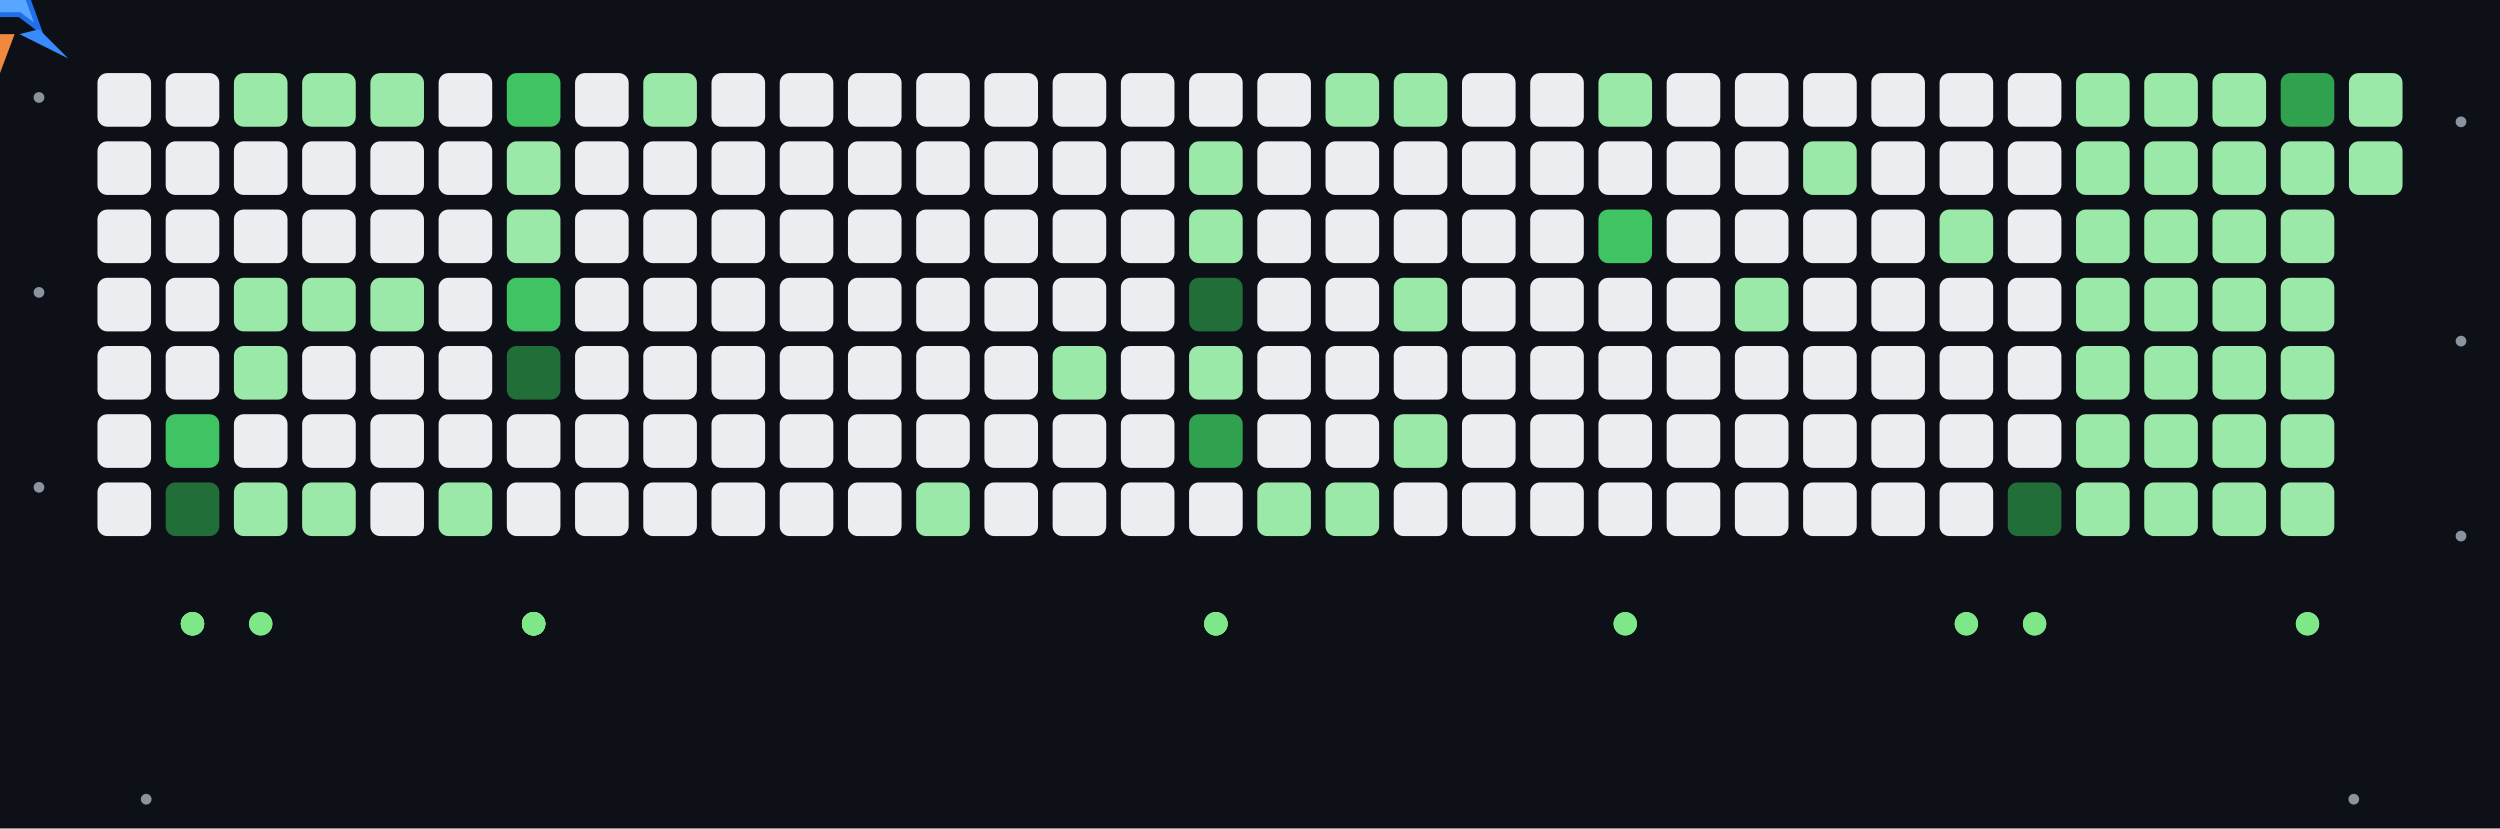
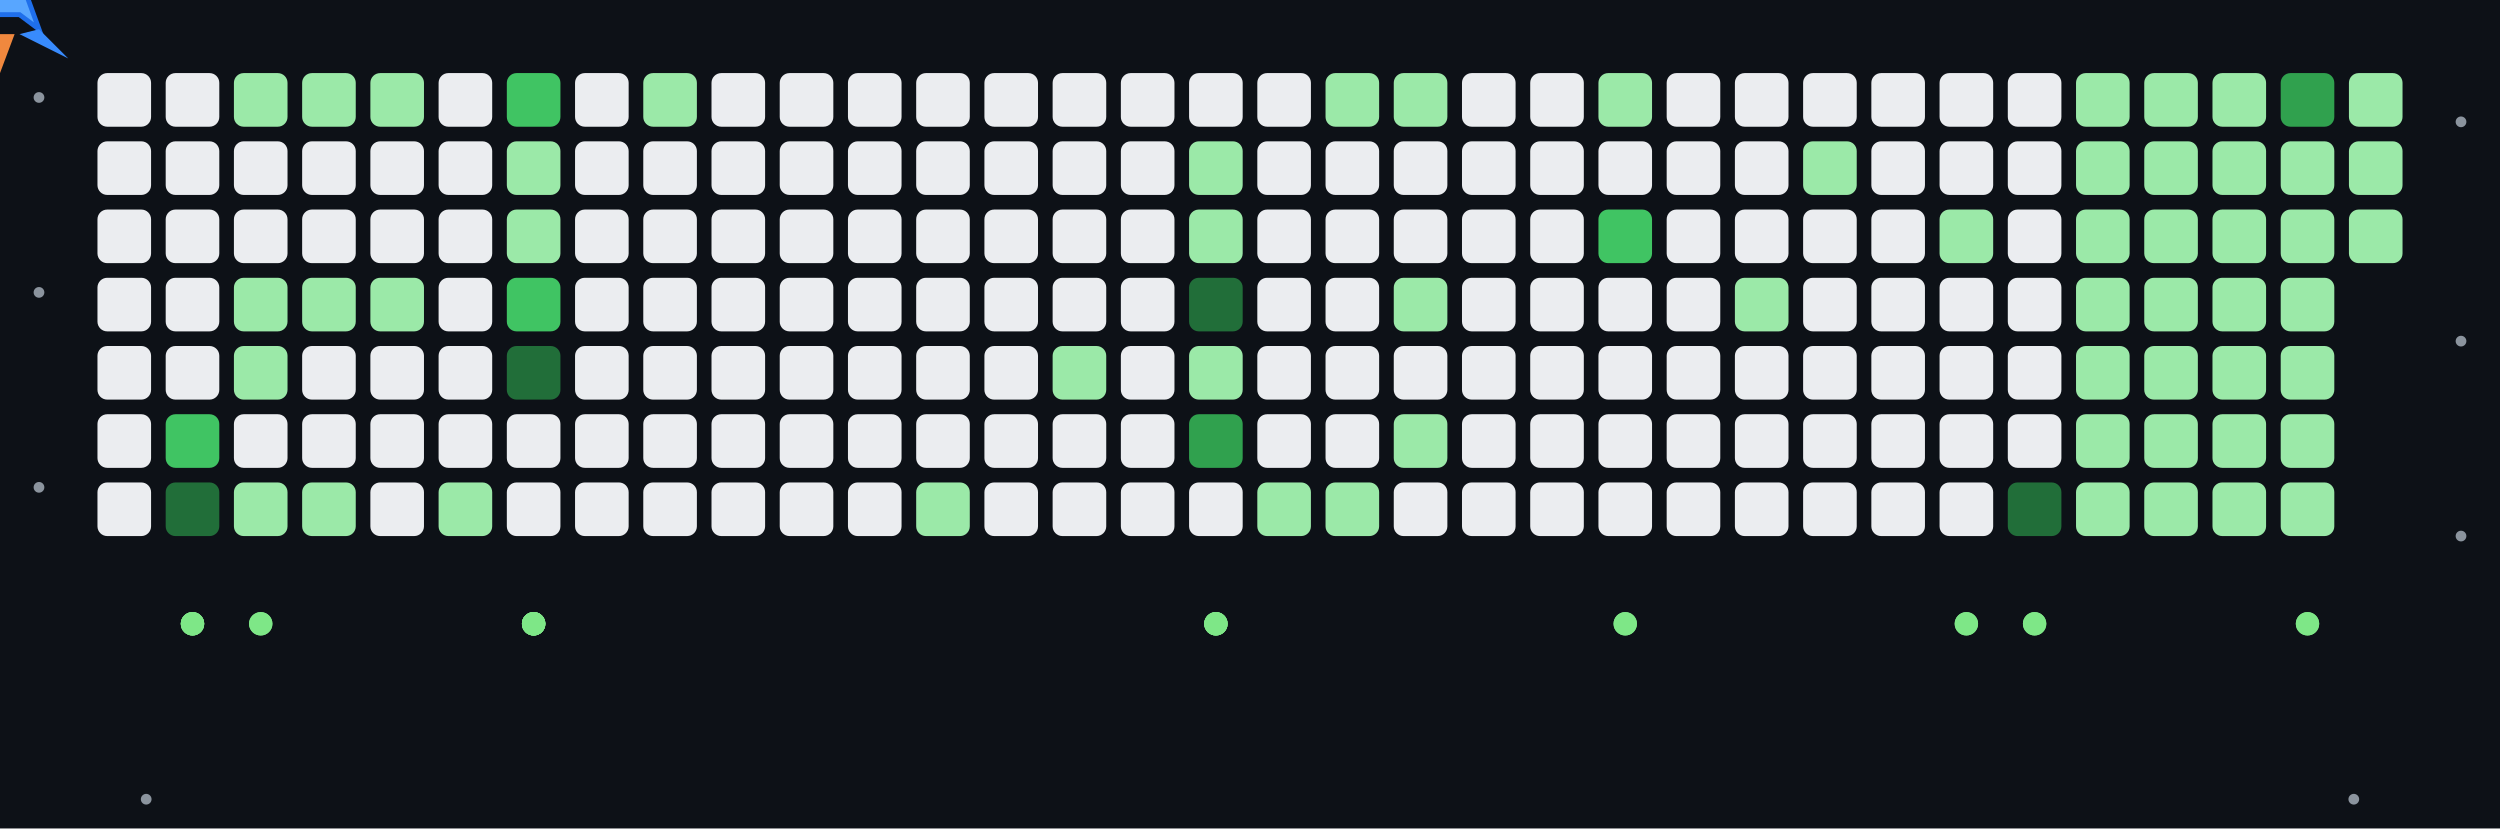
<svg xmlns="http://www.w3.org/2000/svg" viewBox="0 0 513 170">
  <rect x="0" y="0" width="513" height="170" fill="#0d1117" />
  <circle cx="8" cy="20" r="1.1" fill="#8b949e">
    <animate attributeName="opacity" values="0.2;1;0.2" dur="1.2s" repeatCount="indefinite" />
  </circle>
  <circle cx="8" cy="60" r="1.1" fill="#8b949e">
    <animate attributeName="opacity" values="0.2;1;0.2" dur="1.6s" repeatCount="indefinite" />
  </circle>
  <circle cx="8" cy="100" r="1.1" fill="#8b949e">
    <animate attributeName="opacity" values="0.2;1;0.2" dur="2s" repeatCount="indefinite" />
  </circle>
  <circle cx="505" cy="25" r="1.1" fill="#8b949e">
    <animate attributeName="opacity" values="0.2;1;0.2" dur="1.2s" repeatCount="indefinite" />
  </circle>
  <circle cx="505" cy="70" r="1.1" fill="#8b949e">
    <animate attributeName="opacity" values="0.2;1;0.2" dur="1.6s" repeatCount="indefinite" />
  </circle>
  <circle cx="505" cy="110" r="1.1" fill="#8b949e">
    <animate attributeName="opacity" values="0.2;1;0.2" dur="2s" repeatCount="indefinite" />
  </circle>
  <circle cx="30" cy="164" r="1.1" fill="#8b949e">
    <animate attributeName="opacity" values="0.2;1;0.2" dur="1.2s" repeatCount="indefinite" />
  </circle>
  <circle cx="483" cy="164" r="1.1" fill="#8b949e">
    <animate attributeName="opacity" values="0.2;1;0.2" dur="1.6s" repeatCount="indefinite" />
  </circle>
  <g id="grid">
    <rect x="20.00" y="15.00" width="11" height="11" rx="2" ry="2" fill="#ebedf0" />
    <rect x="20.00" y="29.00" width="11" height="11" rx="2" ry="2" fill="#ebedf0" />
    <rect x="20.00" y="43.00" width="11" height="11" rx="2" ry="2" fill="#ebedf0" />
    <rect x="20.00" y="57.00" width="11" height="11" rx="2" ry="2" fill="#ebedf0" />
    <rect x="20.00" y="71.00" width="11" height="11" rx="2" ry="2" fill="#ebedf0" />
    <rect x="20.00" y="85.00" width="11" height="11" rx="2" ry="2" fill="#ebedf0" />
    <rect x="20.00" y="99.00" width="11" height="11" rx="2" ry="2" fill="#ebedf0" />
    <rect x="34.00" y="15.00" width="11" height="11" rx="2" ry="2" fill="#ebedf0" />
    <rect x="34.00" y="29.00" width="11" height="11" rx="2" ry="2" fill="#ebedf0" />
    <rect x="34.00" y="43.00" width="11" height="11" rx="2" ry="2" fill="#ebedf0" />
    <rect x="34.00" y="57.00" width="11" height="11" rx="2" ry="2" fill="#ebedf0" />
    <rect x="34.00" y="71.00" width="11" height="11" rx="2" ry="2" fill="#ebedf0" />
    <rect x="34.00" y="85.00" width="11" height="11" rx="2" ry="2" fill="#40c463">
      <animate attributeName="fill" dur="20s" repeatCount="indefinite" keyTimes="0;0.034;0.04;0.966;0.972;1" values="#40c463;#40c463;#39d353;#40c463;#39d353;#40c463" />
    </rect>
    <rect x="34.00" y="99.00" width="11" height="11" rx="2" ry="2" fill="#216e39">
      <animate attributeName="fill" dur="20s" repeatCount="indefinite" keyTimes="0;0.034;0.04;0.966;0.972;1" values="#216e39;#216e39;#39d353;#216e39;#39d353;#216e39" />
    </rect>
    <rect x="48.00" y="15.00" width="11" height="11" rx="2" ry="2" fill="#9be9a8" />
    <rect x="48.00" y="29.00" width="11" height="11" rx="2" ry="2" fill="#ebedf0" />
    <rect x="48.00" y="43.00" width="11" height="11" rx="2" ry="2" fill="#ebedf0" />
    <rect x="48.00" y="57.00" width="11" height="11" rx="2" ry="2" fill="#9be9a8">
      <animate attributeName="fill" dur="20s" repeatCount="indefinite" keyTimes="0;0.048;0.054;0.952;0.958;1" values="#9be9a8;#9be9a8;#39d353;#9be9a8;#39d353;#9be9a8" />
    </rect>
    <rect x="48.00" y="71.00" width="11" height="11" rx="2" ry="2" fill="#9be9a8" />
    <rect x="48.00" y="85.00" width="11" height="11" rx="2" ry="2" fill="#ebedf0" />
    <rect x="48.00" y="99.00" width="11" height="11" rx="2" ry="2" fill="#9be9a8" />
    <rect x="62.00" y="15.00" width="11" height="11" rx="2" ry="2" fill="#9be9a8" />
    <rect x="62.00" y="29.00" width="11" height="11" rx="2" ry="2" fill="#ebedf0" />
    <rect x="62.00" y="43.00" width="11" height="11" rx="2" ry="2" fill="#ebedf0" />
    <rect x="62.00" y="57.00" width="11" height="11" rx="2" ry="2" fill="#9be9a8" />
    <rect x="62.00" y="71.00" width="11" height="11" rx="2" ry="2" fill="#ebedf0" />
    <rect x="62.00" y="85.00" width="11" height="11" rx="2" ry="2" fill="#ebedf0" />
    <rect x="62.00" y="99.00" width="11" height="11" rx="2" ry="2" fill="#9be9a8" />
    <rect x="76.00" y="15.00" width="11" height="11" rx="2" ry="2" fill="#9be9a8" />
    <rect x="76.00" y="29.00" width="11" height="11" rx="2" ry="2" fill="#ebedf0" />
    <rect x="76.00" y="43.00" width="11" height="11" rx="2" ry="2" fill="#ebedf0" />
    <rect x="76.00" y="57.00" width="11" height="11" rx="2" ry="2" fill="#9be9a8" />
    <rect x="76.00" y="71.00" width="11" height="11" rx="2" ry="2" fill="#ebedf0" />
    <rect x="76.00" y="85.00" width="11" height="11" rx="2" ry="2" fill="#ebedf0" />
    <rect x="76.00" y="99.00" width="11" height="11" rx="2" ry="2" fill="#ebedf0" />
    <rect x="90.00" y="15.00" width="11" height="11" rx="2" ry="2" fill="#ebedf0" />
    <rect x="90.00" y="29.00" width="11" height="11" rx="2" ry="2" fill="#ebedf0" />
    <rect x="90.00" y="43.00" width="11" height="11" rx="2" ry="2" fill="#ebedf0" />
    <rect x="90.00" y="57.00" width="11" height="11" rx="2" ry="2" fill="#ebedf0" />
    <rect x="90.00" y="71.00" width="11" height="11" rx="2" ry="2" fill="#ebedf0" />
    <rect x="90.00" y="85.00" width="11" height="11" rx="2" ry="2" fill="#ebedf0" />
    <rect x="90.00" y="99.00" width="11" height="11" rx="2" ry="2" fill="#9be9a8" />
    <rect x="104.00" y="15.00" width="11" height="11" rx="2" ry="2" fill="#40c463">
      <animate attributeName="fill" dur="20s" repeatCount="indefinite" keyTimes="0;0.104;0.11;0.896;0.902;1" values="#40c463;#40c463;#39d353;#40c463;#39d353;#40c463" />
    </rect>
    <rect x="104.00" y="29.00" width="11" height="11" rx="2" ry="2" fill="#9be9a8" />
    <rect x="104.00" y="43.00" width="11" height="11" rx="2" ry="2" fill="#9be9a8" />
    <rect x="104.00" y="57.00" width="11" height="11" rx="2" ry="2" fill="#40c463">
      <animate attributeName="fill" dur="20s" repeatCount="indefinite" keyTimes="0;0.104;0.11;0.896;0.902;1" values="#40c463;#40c463;#39d353;#40c463;#39d353;#40c463" />
    </rect>
    <rect x="104.00" y="71.00" width="11" height="11" rx="2" ry="2" fill="#216e39">
      <animate attributeName="fill" dur="20s" repeatCount="indefinite" keyTimes="0;0.104;0.11;0.896;0.902;1" values="#216e39;#216e39;#39d353;#216e39;#39d353;#216e39" />
    </rect>
    <rect x="104.00" y="85.00" width="11" height="11" rx="2" ry="2" fill="#ebedf0" />
    <rect x="104.00" y="99.00" width="11" height="11" rx="2" ry="2" fill="#ebedf0" />
    <rect x="118.00" y="15.00" width="11" height="11" rx="2" ry="2" fill="#ebedf0" />
    <rect x="118.00" y="29.00" width="11" height="11" rx="2" ry="2" fill="#ebedf0" />
    <rect x="118.00" y="43.00" width="11" height="11" rx="2" ry="2" fill="#ebedf0" />
    <rect x="118.00" y="57.00" width="11" height="11" rx="2" ry="2" fill="#ebedf0" />
    <rect x="118.00" y="71.00" width="11" height="11" rx="2" ry="2" fill="#ebedf0" />
    <rect x="118.00" y="85.00" width="11" height="11" rx="2" ry="2" fill="#ebedf0" />
    <rect x="118.00" y="99.00" width="11" height="11" rx="2" ry="2" fill="#ebedf0" />
    <rect x="132.00" y="15.00" width="11" height="11" rx="2" ry="2" fill="#9be9a8" />
    <rect x="132.00" y="29.00" width="11" height="11" rx="2" ry="2" fill="#ebedf0" />
    <rect x="132.00" y="43.00" width="11" height="11" rx="2" ry="2" fill="#ebedf0" />
    <rect x="132.00" y="57.00" width="11" height="11" rx="2" ry="2" fill="#ebedf0" />
    <rect x="132.00" y="71.00" width="11" height="11" rx="2" ry="2" fill="#ebedf0" />
    <rect x="132.00" y="85.00" width="11" height="11" rx="2" ry="2" fill="#ebedf0" />
    <rect x="132.00" y="99.00" width="11" height="11" rx="2" ry="2" fill="#ebedf0" />
    <rect x="146.00" y="15.00" width="11" height="11" rx="2" ry="2" fill="#ebedf0" />
    <rect x="146.00" y="29.00" width="11" height="11" rx="2" ry="2" fill="#ebedf0" />
    <rect x="146.00" y="43.00" width="11" height="11" rx="2" ry="2" fill="#ebedf0" />
    <rect x="146.00" y="57.00" width="11" height="11" rx="2" ry="2" fill="#ebedf0" />
    <rect x="146.00" y="71.00" width="11" height="11" rx="2" ry="2" fill="#ebedf0" />
    <rect x="146.00" y="85.00" width="11" height="11" rx="2" ry="2" fill="#ebedf0" />
    <rect x="146.00" y="99.00" width="11" height="11" rx="2" ry="2" fill="#ebedf0" />
    <rect x="160.00" y="15.00" width="11" height="11" rx="2" ry="2" fill="#ebedf0" />
    <rect x="160.00" y="29.00" width="11" height="11" rx="2" ry="2" fill="#ebedf0" />
    <rect x="160.00" y="43.00" width="11" height="11" rx="2" ry="2" fill="#ebedf0" />
    <rect x="160.00" y="57.00" width="11" height="11" rx="2" ry="2" fill="#ebedf0" />
    <rect x="160.00" y="71.00" width="11" height="11" rx="2" ry="2" fill="#ebedf0" />
    <rect x="160.00" y="85.00" width="11" height="11" rx="2" ry="2" fill="#ebedf0" />
    <rect x="160.00" y="99.00" width="11" height="11" rx="2" ry="2" fill="#ebedf0" />
    <rect x="174.00" y="15.00" width="11" height="11" rx="2" ry="2" fill="#ebedf0" />
    <rect x="174.00" y="29.00" width="11" height="11" rx="2" ry="2" fill="#ebedf0" />
    <rect x="174.00" y="43.00" width="11" height="11" rx="2" ry="2" fill="#ebedf0" />
    <rect x="174.00" y="57.00" width="11" height="11" rx="2" ry="2" fill="#ebedf0" />
    <rect x="174.00" y="71.00" width="11" height="11" rx="2" ry="2" fill="#ebedf0" />
    <rect x="174.00" y="85.00" width="11" height="11" rx="2" ry="2" fill="#ebedf0" />
    <rect x="174.00" y="99.00" width="11" height="11" rx="2" ry="2" fill="#ebedf0" />
    <rect x="188.00" y="15.00" width="11" height="11" rx="2" ry="2" fill="#ebedf0" />
    <rect x="188.00" y="29.00" width="11" height="11" rx="2" ry="2" fill="#ebedf0" />
    <rect x="188.00" y="43.00" width="11" height="11" rx="2" ry="2" fill="#ebedf0" />
    <rect x="188.00" y="57.00" width="11" height="11" rx="2" ry="2" fill="#ebedf0" />
    <rect x="188.00" y="71.00" width="11" height="11" rx="2" ry="2" fill="#ebedf0" />
    <rect x="188.00" y="85.00" width="11" height="11" rx="2" ry="2" fill="#ebedf0" />
    <rect x="188.00" y="99.00" width="11" height="11" rx="2" ry="2" fill="#9be9a8" />
    <rect x="202.00" y="15.00" width="11" height="11" rx="2" ry="2" fill="#ebedf0" />
    <rect x="202.00" y="29.00" width="11" height="11" rx="2" ry="2" fill="#ebedf0" />
    <rect x="202.00" y="43.00" width="11" height="11" rx="2" ry="2" fill="#ebedf0" />
    <rect x="202.00" y="57.00" width="11" height="11" rx="2" ry="2" fill="#ebedf0" />
    <rect x="202.00" y="71.00" width="11" height="11" rx="2" ry="2" fill="#ebedf0" />
    <rect x="202.00" y="85.00" width="11" height="11" rx="2" ry="2" fill="#ebedf0" />
    <rect x="202.00" y="99.00" width="11" height="11" rx="2" ry="2" fill="#ebedf0" />
    <rect x="216.00" y="15.00" width="11" height="11" rx="2" ry="2" fill="#ebedf0" />
    <rect x="216.00" y="29.00" width="11" height="11" rx="2" ry="2" fill="#ebedf0" />
    <rect x="216.00" y="43.00" width="11" height="11" rx="2" ry="2" fill="#ebedf0" />
    <rect x="216.00" y="57.00" width="11" height="11" rx="2" ry="2" fill="#ebedf0" />
    <rect x="216.00" y="71.00" width="11" height="11" rx="2" ry="2" fill="#9be9a8" />
    <rect x="216.00" y="85.00" width="11" height="11" rx="2" ry="2" fill="#ebedf0" />
    <rect x="216.00" y="99.00" width="11" height="11" rx="2" ry="2" fill="#ebedf0" />
    <rect x="230.00" y="15.00" width="11" height="11" rx="2" ry="2" fill="#ebedf0" />
    <rect x="230.00" y="29.00" width="11" height="11" rx="2" ry="2" fill="#ebedf0" />
    <rect x="230.00" y="43.00" width="11" height="11" rx="2" ry="2" fill="#ebedf0" />
    <rect x="230.00" y="57.00" width="11" height="11" rx="2" ry="2" fill="#ebedf0" />
    <rect x="230.00" y="71.00" width="11" height="11" rx="2" ry="2" fill="#ebedf0" />
    <rect x="230.00" y="85.00" width="11" height="11" rx="2" ry="2" fill="#ebedf0" />
    <rect x="230.00" y="99.00" width="11" height="11" rx="2" ry="2" fill="#ebedf0" />
    <rect x="244.00" y="15.00" width="11" height="11" rx="2" ry="2" fill="#ebedf0" />
    <rect x="244.00" y="29.00" width="11" height="11" rx="2" ry="2" fill="#9be9a8" />
    <rect x="244.00" y="43.00" width="11" height="11" rx="2" ry="2" fill="#9be9a8" />
    <rect x="244.00" y="57.00" width="11" height="11" rx="2" ry="2" fill="#216e39">
      <animate attributeName="fill" dur="20s" repeatCount="indefinite" keyTimes="0;0.243;0.249;0.757;0.763;1" values="#216e39;#216e39;#39d353;#216e39;#39d353;#216e39" />
    </rect>
    <rect x="244.00" y="71.00" width="11" height="11" rx="2" ry="2" fill="#9be9a8" />
    <rect x="244.00" y="85.00" width="11" height="11" rx="2" ry="2" fill="#30a14e">
      <animate attributeName="fill" dur="20s" repeatCount="indefinite" keyTimes="0;0.243;0.249;0.757;0.763;1" values="#30a14e;#30a14e;#39d353;#30a14e;#39d353;#30a14e" />
    </rect>
    <rect x="244.00" y="99.00" width="11" height="11" rx="2" ry="2" fill="#ebedf0" />
    <rect x="258.00" y="15.00" width="11" height="11" rx="2" ry="2" fill="#ebedf0" />
    <rect x="258.00" y="29.00" width="11" height="11" rx="2" ry="2" fill="#ebedf0" />
    <rect x="258.00" y="43.00" width="11" height="11" rx="2" ry="2" fill="#ebedf0" />
    <rect x="258.00" y="57.00" width="11" height="11" rx="2" ry="2" fill="#ebedf0" />
    <rect x="258.00" y="71.00" width="11" height="11" rx="2" ry="2" fill="#ebedf0" />
    <rect x="258.00" y="85.00" width="11" height="11" rx="2" ry="2" fill="#ebedf0" />
    <rect x="258.00" y="99.00" width="11" height="11" rx="2" ry="2" fill="#9be9a8" />
    <rect x="272.00" y="15.00" width="11" height="11" rx="2" ry="2" fill="#9be9a8" />
    <rect x="272.00" y="29.00" width="11" height="11" rx="2" ry="2" fill="#ebedf0" />
    <rect x="272.00" y="43.00" width="11" height="11" rx="2" ry="2" fill="#ebedf0" />
    <rect x="272.00" y="57.00" width="11" height="11" rx="2" ry="2" fill="#ebedf0" />
    <rect x="272.00" y="71.00" width="11" height="11" rx="2" ry="2" fill="#ebedf0" />
    <rect x="272.00" y="85.00" width="11" height="11" rx="2" ry="2" fill="#ebedf0" />
    <rect x="272.00" y="99.00" width="11" height="11" rx="2" ry="2" fill="#9be9a8" />
    <rect x="286.00" y="15.00" width="11" height="11" rx="2" ry="2" fill="#9be9a8" />
    <rect x="286.00" y="29.00" width="11" height="11" rx="2" ry="2" fill="#ebedf0" />
    <rect x="286.00" y="43.00" width="11" height="11" rx="2" ry="2" fill="#ebedf0" />
    <rect x="286.00" y="57.00" width="11" height="11" rx="2" ry="2" fill="#9be9a8" />
    <rect x="286.00" y="71.00" width="11" height="11" rx="2" ry="2" fill="#ebedf0" />
    <rect x="286.00" y="85.00" width="11" height="11" rx="2" ry="2" fill="#9be9a8" />
    <rect x="286.00" y="99.00" width="11" height="11" rx="2" ry="2" fill="#ebedf0" />
    <rect x="300.00" y="15.00" width="11" height="11" rx="2" ry="2" fill="#ebedf0" />
    <rect x="300.00" y="29.00" width="11" height="11" rx="2" ry="2" fill="#ebedf0" />
    <rect x="300.00" y="43.00" width="11" height="11" rx="2" ry="2" fill="#ebedf0" />
    <rect x="300.00" y="57.00" width="11" height="11" rx="2" ry="2" fill="#ebedf0" />
    <rect x="300.00" y="71.00" width="11" height="11" rx="2" ry="2" fill="#ebedf0" />
    <rect x="300.00" y="85.00" width="11" height="11" rx="2" ry="2" fill="#ebedf0" />
    <rect x="300.00" y="99.00" width="11" height="11" rx="2" ry="2" fill="#ebedf0" />
    <rect x="314.00" y="15.00" width="11" height="11" rx="2" ry="2" fill="#ebedf0" />
    <rect x="314.00" y="29.00" width="11" height="11" rx="2" ry="2" fill="#ebedf0" />
    <rect x="314.00" y="43.00" width="11" height="11" rx="2" ry="2" fill="#ebedf0" />
    <rect x="314.00" y="57.00" width="11" height="11" rx="2" ry="2" fill="#ebedf0" />
    <rect x="314.00" y="71.00" width="11" height="11" rx="2" ry="2" fill="#ebedf0" />
    <rect x="314.00" y="85.00" width="11" height="11" rx="2" ry="2" fill="#ebedf0" />
    <rect x="314.00" y="99.00" width="11" height="11" rx="2" ry="2" fill="#ebedf0" />
    <rect x="328.00" y="15.00" width="11" height="11" rx="2" ry="2" fill="#9be9a8" />
    <rect x="328.00" y="29.00" width="11" height="11" rx="2" ry="2" fill="#ebedf0" />
    <rect x="328.00" y="43.00" width="11" height="11" rx="2" ry="2" fill="#40c463">
      <animate attributeName="fill" dur="20s" repeatCount="indefinite" keyTimes="0;0.327;0.333;0.673;0.679;1" values="#40c463;#40c463;#39d353;#40c463;#39d353;#40c463" />
    </rect>
    <rect x="328.00" y="57.00" width="11" height="11" rx="2" ry="2" fill="#ebedf0" />
    <rect x="328.00" y="71.00" width="11" height="11" rx="2" ry="2" fill="#ebedf0" />
    <rect x="328.00" y="85.00" width="11" height="11" rx="2" ry="2" fill="#ebedf0" />
    <rect x="328.00" y="99.00" width="11" height="11" rx="2" ry="2" fill="#ebedf0" />
    <rect x="342.00" y="15.00" width="11" height="11" rx="2" ry="2" fill="#ebedf0" />
    <rect x="342.00" y="29.00" width="11" height="11" rx="2" ry="2" fill="#ebedf0" />
    <rect x="342.00" y="43.00" width="11" height="11" rx="2" ry="2" fill="#ebedf0" />
    <rect x="342.00" y="57.00" width="11" height="11" rx="2" ry="2" fill="#ebedf0" />
    <rect x="342.00" y="71.00" width="11" height="11" rx="2" ry="2" fill="#ebedf0" />
    <rect x="342.00" y="85.00" width="11" height="11" rx="2" ry="2" fill="#ebedf0" />
    <rect x="342.00" y="99.00" width="11" height="11" rx="2" ry="2" fill="#ebedf0" />
    <rect x="356.00" y="15.00" width="11" height="11" rx="2" ry="2" fill="#ebedf0" />
    <rect x="356.00" y="29.00" width="11" height="11" rx="2" ry="2" fill="#ebedf0" />
    <rect x="356.00" y="43.00" width="11" height="11" rx="2" ry="2" fill="#ebedf0" />
    <rect x="356.00" y="57.00" width="11" height="11" rx="2" ry="2" fill="#9be9a8" />
    <rect x="356.00" y="71.00" width="11" height="11" rx="2" ry="2" fill="#ebedf0" />
    <rect x="356.00" y="85.00" width="11" height="11" rx="2" ry="2" fill="#ebedf0" />
    <rect x="356.00" y="99.00" width="11" height="11" rx="2" ry="2" fill="#ebedf0" />
    <rect x="370.00" y="15.00" width="11" height="11" rx="2" ry="2" fill="#ebedf0" />
    <rect x="370.00" y="29.00" width="11" height="11" rx="2" ry="2" fill="#9be9a8" />
    <rect x="370.00" y="43.00" width="11" height="11" rx="2" ry="2" fill="#ebedf0" />
    <rect x="370.00" y="57.00" width="11" height="11" rx="2" ry="2" fill="#ebedf0" />
    <rect x="370.00" y="71.00" width="11" height="11" rx="2" ry="2" fill="#ebedf0" />
    <rect x="370.00" y="85.00" width="11" height="11" rx="2" ry="2" fill="#ebedf0" />
    <rect x="370.00" y="99.00" width="11" height="11" rx="2" ry="2" fill="#ebedf0" />
    <rect x="384.00" y="15.00" width="11" height="11" rx="2" ry="2" fill="#ebedf0" />
    <rect x="384.00" y="29.00" width="11" height="11" rx="2" ry="2" fill="#ebedf0" />
    <rect x="384.00" y="43.00" width="11" height="11" rx="2" ry="2" fill="#ebedf0" />
    <rect x="384.00" y="57.00" width="11" height="11" rx="2" ry="2" fill="#ebedf0" />
    <rect x="384.00" y="71.00" width="11" height="11" rx="2" ry="2" fill="#ebedf0" />
    <rect x="384.00" y="85.00" width="11" height="11" rx="2" ry="2" fill="#ebedf0" />
    <rect x="384.00" y="99.00" width="11" height="11" rx="2" ry="2" fill="#ebedf0" />
    <rect x="398.00" y="15.00" width="11" height="11" rx="2" ry="2" fill="#ebedf0" />
    <rect x="398.00" y="29.00" width="11" height="11" rx="2" ry="2" fill="#ebedf0" />
    <rect x="398.00" y="43.00" width="11" height="11" rx="2" ry="2" fill="#9be9a8">
      <animate attributeName="fill" dur="20s" repeatCount="indefinite" keyTimes="0;0.396;0.402;0.604;0.61;1" values="#9be9a8;#9be9a8;#39d353;#9be9a8;#39d353;#9be9a8" />
    </rect>
    <rect x="398.00" y="57.00" width="11" height="11" rx="2" ry="2" fill="#ebedf0" />
    <rect x="398.00" y="71.00" width="11" height="11" rx="2" ry="2" fill="#ebedf0" />
    <rect x="398.00" y="85.00" width="11" height="11" rx="2" ry="2" fill="#ebedf0" />
    <rect x="398.00" y="99.00" width="11" height="11" rx="2" ry="2" fill="#ebedf0" />
    <rect x="412.00" y="15.00" width="11" height="11" rx="2" ry="2" fill="#ebedf0" />
    <rect x="412.00" y="29.00" width="11" height="11" rx="2" ry="2" fill="#ebedf0" />
    <rect x="412.00" y="43.00" width="11" height="11" rx="2" ry="2" fill="#ebedf0" />
    <rect x="412.00" y="57.00" width="11" height="11" rx="2" ry="2" fill="#ebedf0" />
    <rect x="412.00" y="71.00" width="11" height="11" rx="2" ry="2" fill="#ebedf0" />
    <rect x="412.00" y="85.00" width="11" height="11" rx="2" ry="2" fill="#ebedf0" />
    <rect x="412.00" y="99.00" width="11" height="11" rx="2" ry="2" fill="#216e39">
      <animate attributeName="fill" dur="20s" repeatCount="indefinite" keyTimes="0;0.41;0.416;0.59;0.596;1" values="#216e39;#216e39;#39d353;#216e39;#39d353;#216e39" />
    </rect>
    <rect x="426.00" y="15.00" width="11" height="11" rx="2" ry="2" fill="#9be9a8" />
    <rect x="426.00" y="29.00" width="11" height="11" rx="2" ry="2" fill="#9be9a8" />
    <rect x="426.00" y="43.00" width="11" height="11" rx="2" ry="2" fill="#9be9a8" />
    <rect x="426.00" y="57.00" width="11" height="11" rx="2" ry="2" fill="#9be9a8" />
    <rect x="426.00" y="71.00" width="11" height="11" rx="2" ry="2" fill="#9be9a8" />
    <rect x="426.00" y="85.00" width="11" height="11" rx="2" ry="2" fill="#9be9a8" />
    <rect x="426.00" y="99.00" width="11" height="11" rx="2" ry="2" fill="#9be9a8" />
    <rect x="440.00" y="15.00" width="11" height="11" rx="2" ry="2" fill="#9be9a8" />
    <rect x="440.00" y="29.00" width="11" height="11" rx="2" ry="2" fill="#9be9a8" />
    <rect x="440.00" y="43.00" width="11" height="11" rx="2" ry="2" fill="#9be9a8" />
    <rect x="440.00" y="57.00" width="11" height="11" rx="2" ry="2" fill="#9be9a8" />
    <rect x="440.00" y="71.00" width="11" height="11" rx="2" ry="2" fill="#9be9a8" />
    <rect x="440.00" y="85.00" width="11" height="11" rx="2" ry="2" fill="#9be9a8" />
    <rect x="440.00" y="99.00" width="11" height="11" rx="2" ry="2" fill="#9be9a8" />
    <rect x="454.00" y="15.00" width="11" height="11" rx="2" ry="2" fill="#9be9a8" />
    <rect x="454.00" y="29.00" width="11" height="11" rx="2" ry="2" fill="#9be9a8" />
    <rect x="454.00" y="43.00" width="11" height="11" rx="2" ry="2" fill="#9be9a8" />
    <rect x="454.00" y="57.00" width="11" height="11" rx="2" ry="2" fill="#9be9a8" />
    <rect x="454.00" y="71.00" width="11" height="11" rx="2" ry="2" fill="#9be9a8" />
    <rect x="454.00" y="85.00" width="11" height="11" rx="2" ry="2" fill="#9be9a8" />
    <rect x="454.00" y="99.00" width="11" height="11" rx="2" ry="2" fill="#9be9a8" />
    <rect x="468.00" y="15.00" width="11" height="11" rx="2" ry="2" fill="#30a14e">
      <animate attributeName="fill" dur="20s" repeatCount="indefinite" keyTimes="0;0.466;0.472;0.534;0.54;1" values="#30a14e;#30a14e;#39d353;#30a14e;#39d353;#30a14e" />
    </rect>
    <rect x="468.00" y="29.00" width="11" height="11" rx="2" ry="2" fill="#9be9a8" />
    <rect x="468.00" y="43.00" width="11" height="11" rx="2" ry="2" fill="#9be9a8" />
    <rect x="468.00" y="57.00" width="11" height="11" rx="2" ry="2" fill="#9be9a8" />
    <rect x="468.00" y="71.00" width="11" height="11" rx="2" ry="2" fill="#9be9a8" />
    <rect x="468.00" y="85.00" width="11" height="11" rx="2" ry="2" fill="#9be9a8" />
    <rect x="468.00" y="99.00" width="11" height="11" rx="2" ry="2" fill="#9be9a8" />
    <rect x="482.00" y="15.00" width="11" height="11" rx="2" ry="2" fill="#9be9a8" />
    <rect x="482.00" y="29.00" width="11" height="11" rx="2" ry="2" fill="#9be9a8" />
+     <rect x="482.00" y="43.00" width="11" height="11" rx="2" ry="2" fill="#9be9a8" />
  </g>
  <g id="bullets">
    <circle cx="39.5" cy="128" r="2.4" fill="#7ee787">
      <animate attributeName="cy" dur="20s" repeatCount="indefinite" keyTimes="0;0.016;0.034;1" values="128;128;90.5;90.5" />
      <animate attributeName="opacity" dur="20s" repeatCount="indefinite" keyTimes="0;0.016;0.034;0.04;1" values="0;1;1;0;0" />
    </circle>
    <circle cx="39.5" cy="128" r="2.4" fill="#7ee787">
      <animate attributeName="cy" dur="20s" repeatCount="indefinite" keyTimes="0;0.016;0.034;1" values="128;128;104.5;104.5" />
      <animate attributeName="opacity" dur="20s" repeatCount="indefinite" keyTimes="0;0.016;0.034;0.04;1" values="0;1;1;0;0" />
    </circle>
    <circle cx="53.5" cy="128" r="2.4" fill="#7ee787">
      <animate attributeName="cy" dur="20s" repeatCount="indefinite" keyTimes="0;0.03;0.048;1" values="128;128;62.5;62.5" />
      <animate attributeName="opacity" dur="20s" repeatCount="indefinite" keyTimes="0;0.03;0.048;0.054;1" values="0;1;1;0;0" />
    </circle>
    <circle cx="109.5" cy="128" r="2.4" fill="#7ee787">
      <animate attributeName="cy" dur="20s" repeatCount="indefinite" keyTimes="0;0.086;0.104;1" values="128;128;20.5;20.5" />
      <animate attributeName="opacity" dur="20s" repeatCount="indefinite" keyTimes="0;0.086;0.104;0.11;1" values="0;1;1;0;0" />
    </circle>
    <circle cx="109.5" cy="128" r="2.4" fill="#7ee787">
      <animate attributeName="cy" dur="20s" repeatCount="indefinite" keyTimes="0;0.086;0.104;1" values="128;128;62.5;62.5" />
      <animate attributeName="opacity" dur="20s" repeatCount="indefinite" keyTimes="0;0.086;0.104;0.11;1" values="0;1;1;0;0" />
    </circle>
    <circle cx="109.5" cy="128" r="2.4" fill="#7ee787">
      <animate attributeName="cy" dur="20s" repeatCount="indefinite" keyTimes="0;0.086;0.104;1" values="128;128;76.5;76.5" />
      <animate attributeName="opacity" dur="20s" repeatCount="indefinite" keyTimes="0;0.086;0.104;0.11;1" values="0;1;1;0;0" />
    </circle>
    <circle cx="249.5" cy="128" r="2.4" fill="#7ee787">
      <animate attributeName="cy" dur="20s" repeatCount="indefinite" keyTimes="0;0.225;0.243;1" values="128;128;62.5;62.5" />
      <animate attributeName="opacity" dur="20s" repeatCount="indefinite" keyTimes="0;0.225;0.243;0.249;1" values="0;1;1;0;0" />
    </circle>
    <circle cx="249.5" cy="128" r="2.4" fill="#7ee787">
      <animate attributeName="cy" dur="20s" repeatCount="indefinite" keyTimes="0;0.225;0.243;1" values="128;128;90.5;90.5" />
      <animate attributeName="opacity" dur="20s" repeatCount="indefinite" keyTimes="0;0.225;0.243;0.249;1" values="0;1;1;0;0" />
    </circle>
    <circle cx="333.5" cy="128" r="2.4" fill="#7ee787">
      <animate attributeName="cy" dur="20s" repeatCount="indefinite" keyTimes="0;0.309;0.327;1" values="128;128;48.5;48.5" />
      <animate attributeName="opacity" dur="20s" repeatCount="indefinite" keyTimes="0;0.309;0.327;0.333;1" values="0;1;1;0;0" />
    </circle>
    <circle cx="403.5" cy="128" r="2.4" fill="#7ee787">
      <animate attributeName="cy" dur="20s" repeatCount="indefinite" keyTimes="0;0.378;0.396;1" values="128;128;48.5;48.5" />
      <animate attributeName="opacity" dur="20s" repeatCount="indefinite" keyTimes="0;0.378;0.396;0.402;1" values="0;1;1;0;0" />
    </circle>
    <circle cx="417.5" cy="128" r="2.4" fill="#7ee787">
      <animate attributeName="cy" dur="20s" repeatCount="indefinite" keyTimes="0;0.392;0.41;1" values="128;128;104.5;104.5" />
      <animate attributeName="opacity" dur="20s" repeatCount="indefinite" keyTimes="0;0.392;0.41;0.416;1" values="0;1;1;0;0" />
    </circle>
    <circle cx="473.5" cy="128" r="2.4" fill="#7ee787">
      <animate attributeName="cy" dur="20s" repeatCount="indefinite" keyTimes="0;0.448;0.466;1" values="128;128;20.5;20.5" />
      <animate attributeName="opacity" dur="20s" repeatCount="indefinite" keyTimes="0;0.448;0.466;0.472;1" values="0;1;1;0;0" />
    </circle>
    <circle cx="473.5" cy="128" r="2.4" fill="#7ee787">
      <animate attributeName="cy" dur="20s" repeatCount="indefinite" keyTimes="0;0.516;0.534;1" values="128;128;20.5;20.5" />
      <animate attributeName="opacity" dur="20s" repeatCount="indefinite" keyTimes="0;0.516;0.534;0.54;1" values="0;1;1;0;0" />
    </circle>
    <circle cx="417.5" cy="128" r="2.4" fill="#7ee787">
      <animate attributeName="cy" dur="20s" repeatCount="indefinite" keyTimes="0;0.572;0.59;1" values="128;128;104.5;104.5" />
      <animate attributeName="opacity" dur="20s" repeatCount="indefinite" keyTimes="0;0.572;0.59;0.596;1" values="0;1;1;0;0" />
    </circle>
    <circle cx="403.5" cy="128" r="2.4" fill="#7ee787">
      <animate attributeName="cy" dur="20s" repeatCount="indefinite" keyTimes="0;0.586;0.604;1" values="128;128;48.5;48.5" />
      <animate attributeName="opacity" dur="20s" repeatCount="indefinite" keyTimes="0;0.586;0.604;0.61;1" values="0;1;1;0;0" />
    </circle>
    <circle cx="333.5" cy="128" r="2.4" fill="#7ee787">
      <animate attributeName="cy" dur="20s" repeatCount="indefinite" keyTimes="0;0.655;0.673;1" values="128;128;48.5;48.5" />
      <animate attributeName="opacity" dur="20s" repeatCount="indefinite" keyTimes="0;0.655;0.673;0.679;1" values="0;1;1;0;0" />
    </circle>
    <circle cx="249.5" cy="128" r="2.4" fill="#7ee787">
      <animate attributeName="cy" dur="20s" repeatCount="indefinite" keyTimes="0;0.739;0.757;1" values="128;128;90.5;90.5" />
      <animate attributeName="opacity" dur="20s" repeatCount="indefinite" keyTimes="0;0.739;0.757;0.763;1" values="0;1;1;0;0" />
    </circle>
    <circle cx="249.5" cy="128" r="2.4" fill="#7ee787">
      <animate attributeName="cy" dur="20s" repeatCount="indefinite" keyTimes="0;0.739;0.757;1" values="128;128;62.5;62.5" />
      <animate attributeName="opacity" dur="20s" repeatCount="indefinite" keyTimes="0;0.739;0.757;0.763;1" values="0;1;1;0;0" />
    </circle>
    <circle cx="109.5" cy="128" r="2.4" fill="#7ee787">
      <animate attributeName="cy" dur="20s" repeatCount="indefinite" keyTimes="0;0.878;0.896;1" values="128;128;76.5;76.5" />
      <animate attributeName="opacity" dur="20s" repeatCount="indefinite" keyTimes="0;0.878;0.896;0.902;1" values="0;1;1;0;0" />
    </circle>
    <circle cx="109.5" cy="128" r="2.4" fill="#7ee787">
      <animate attributeName="cy" dur="20s" repeatCount="indefinite" keyTimes="0;0.878;0.896;1" values="128;128;62.5;62.5" />
      <animate attributeName="opacity" dur="20s" repeatCount="indefinite" keyTimes="0;0.878;0.896;0.902;1" values="0;1;1;0;0" />
    </circle>
    <circle cx="109.5" cy="128" r="2.4" fill="#7ee787">
      <animate attributeName="cy" dur="20s" repeatCount="indefinite" keyTimes="0;0.878;0.896;1" values="128;128;20.5;20.5" />
      <animate attributeName="opacity" dur="20s" repeatCount="indefinite" keyTimes="0;0.878;0.896;0.902;1" values="0;1;1;0;0" />
    </circle>
    <circle cx="53.5" cy="128" r="2.4" fill="#7ee787">
      <animate attributeName="cy" dur="20s" repeatCount="indefinite" keyTimes="0;0.934;0.952;1" values="128;128;62.5;62.5" />
      <animate attributeName="opacity" dur="20s" repeatCount="indefinite" keyTimes="0;0.934;0.952;0.958;1" values="0;1;1;0;0" />
    </circle>
    <circle cx="39.5" cy="128" r="2.4" fill="#7ee787">
      <animate attributeName="cy" dur="20s" repeatCount="indefinite" keyTimes="0;0.948;0.966;1" values="128;128;104.5;104.5" />
      <animate attributeName="opacity" dur="20s" repeatCount="indefinite" keyTimes="0;0.948;0.966;0.972;1" values="0;1;1;0;0" />
    </circle>
    <circle cx="39.5" cy="128" r="2.4" fill="#7ee787">
      <animate attributeName="cy" dur="20s" repeatCount="indefinite" keyTimes="0;0.948;0.966;1" values="128;128;90.5;90.5" />
      <animate attributeName="opacity" dur="20s" repeatCount="indefinite" keyTimes="0;0.948;0.966;0.972;1" values="0;1;1;0;0" />
    </circle>
  </g>
  <g id="blasts">
    <circle cx="39.5" cy="90.5" r="0" fill="none" stroke="#56d364" stroke-width="1.6" opacity="0">
      <animate attributeName="r" dur="20s" repeatCount="indefinite" keyTimes="0;0.034;0.052;1" values="0;1;9;9" />
      <animate attributeName="opacity" dur="20s" repeatCount="indefinite" keyTimes="0;0.034;0.052;1" values="0;1;1;0" />
    </circle>
    <circle cx="39.5" cy="104.5" r="0" fill="none" stroke="#56d364" stroke-width="1.6" opacity="0">
      <animate attributeName="r" dur="20s" repeatCount="indefinite" keyTimes="0;0.034;0.052;1" values="0;1;9;9" />
      <animate attributeName="opacity" dur="20s" repeatCount="indefinite" keyTimes="0;0.034;0.052;1" values="0;1;1;0" />
    </circle>
    <circle cx="53.5" cy="62.5" r="0" fill="none" stroke="#56d364" stroke-width="1.6" opacity="0">
      <animate attributeName="r" dur="20s" repeatCount="indefinite" keyTimes="0;0.048;0.066;1" values="0;1;9;9" />
      <animate attributeName="opacity" dur="20s" repeatCount="indefinite" keyTimes="0;0.048;0.066;1" values="0;1;1;0" />
    </circle>
    <circle cx="109.5" cy="20.5" r="0" fill="none" stroke="#56d364" stroke-width="1.6" opacity="0">
      <animate attributeName="r" dur="20s" repeatCount="indefinite" keyTimes="0;0.104;0.122;1" values="0;1;9;9" />
      <animate attributeName="opacity" dur="20s" repeatCount="indefinite" keyTimes="0;0.104;0.122;1" values="0;1;1;0" />
    </circle>
    <circle cx="109.5" cy="62.5" r="0" fill="none" stroke="#56d364" stroke-width="1.6" opacity="0">
      <animate attributeName="r" dur="20s" repeatCount="indefinite" keyTimes="0;0.104;0.122;1" values="0;1;9;9" />
      <animate attributeName="opacity" dur="20s" repeatCount="indefinite" keyTimes="0;0.104;0.122;1" values="0;1;1;0" />
    </circle>
    <circle cx="109.5" cy="76.5" r="0" fill="none" stroke="#56d364" stroke-width="1.6" opacity="0">
      <animate attributeName="r" dur="20s" repeatCount="indefinite" keyTimes="0;0.104;0.122;1" values="0;1;9;9" />
      <animate attributeName="opacity" dur="20s" repeatCount="indefinite" keyTimes="0;0.104;0.122;1" values="0;1;1;0" />
    </circle>
    <circle cx="249.5" cy="62.5" r="0" fill="none" stroke="#56d364" stroke-width="1.6" opacity="0">
      <animate attributeName="r" dur="20s" repeatCount="indefinite" keyTimes="0;0.243;0.261;1" values="0;1;9;9" />
      <animate attributeName="opacity" dur="20s" repeatCount="indefinite" keyTimes="0;0.243;0.261;1" values="0;1;1;0" />
    </circle>
    <circle cx="249.5" cy="90.5" r="0" fill="none" stroke="#56d364" stroke-width="1.6" opacity="0">
      <animate attributeName="r" dur="20s" repeatCount="indefinite" keyTimes="0;0.243;0.261;1" values="0;1;9;9" />
      <animate attributeName="opacity" dur="20s" repeatCount="indefinite" keyTimes="0;0.243;0.261;1" values="0;1;1;0" />
    </circle>
    <circle cx="333.5" cy="48.5" r="0" fill="none" stroke="#56d364" stroke-width="1.6" opacity="0">
      <animate attributeName="r" dur="20s" repeatCount="indefinite" keyTimes="0;0.327;0.345;1" values="0;1;9;9" />
      <animate attributeName="opacity" dur="20s" repeatCount="indefinite" keyTimes="0;0.327;0.345;1" values="0;1;1;0" />
    </circle>
    <circle cx="403.5" cy="48.5" r="0" fill="none" stroke="#56d364" stroke-width="1.6" opacity="0">
      <animate attributeName="r" dur="20s" repeatCount="indefinite" keyTimes="0;0.396;0.414;1" values="0;1;9;9" />
      <animate attributeName="opacity" dur="20s" repeatCount="indefinite" keyTimes="0;0.396;0.414;1" values="0;1;1;0" />
    </circle>
    <circle cx="417.5" cy="104.5" r="0" fill="none" stroke="#56d364" stroke-width="1.6" opacity="0">
      <animate attributeName="r" dur="20s" repeatCount="indefinite" keyTimes="0;0.41;0.428;1" values="0;1;9;9" />
      <animate attributeName="opacity" dur="20s" repeatCount="indefinite" keyTimes="0;0.41;0.428;1" values="0;1;1;0" />
    </circle>
    <circle cx="473.5" cy="20.5" r="0" fill="none" stroke="#56d364" stroke-width="1.6" opacity="0">
      <animate attributeName="r" dur="20s" repeatCount="indefinite" keyTimes="0;0.466;0.484;1" values="0;1;9;9" />
      <animate attributeName="opacity" dur="20s" repeatCount="indefinite" keyTimes="0;0.466;0.484;1" values="0;1;1;0" />
    </circle>
    <circle cx="473.5" cy="20.5" r="0" fill="none" stroke="#56d364" stroke-width="1.6" opacity="0">
      <animate attributeName="r" dur="20s" repeatCount="indefinite" keyTimes="0;0.534;0.552;1" values="0;1;9;9" />
      <animate attributeName="opacity" dur="20s" repeatCount="indefinite" keyTimes="0;0.534;0.552;1" values="0;1;1;0" />
    </circle>
    <circle cx="417.5" cy="104.5" r="0" fill="none" stroke="#56d364" stroke-width="1.6" opacity="0">
      <animate attributeName="r" dur="20s" repeatCount="indefinite" keyTimes="0;0.59;0.608;1" values="0;1;9;9" />
      <animate attributeName="opacity" dur="20s" repeatCount="indefinite" keyTimes="0;0.59;0.608;1" values="0;1;1;0" />
    </circle>
    <circle cx="403.5" cy="48.5" r="0" fill="none" stroke="#56d364" stroke-width="1.6" opacity="0">
      <animate attributeName="r" dur="20s" repeatCount="indefinite" keyTimes="0;0.604;0.622;1" values="0;1;9;9" />
      <animate attributeName="opacity" dur="20s" repeatCount="indefinite" keyTimes="0;0.604;0.622;1" values="0;1;1;0" />
    </circle>
    <circle cx="333.5" cy="48.5" r="0" fill="none" stroke="#56d364" stroke-width="1.6" opacity="0">
      <animate attributeName="r" dur="20s" repeatCount="indefinite" keyTimes="0;0.673;0.691;1" values="0;1;9;9" />
      <animate attributeName="opacity" dur="20s" repeatCount="indefinite" keyTimes="0;0.673;0.691;1" values="0;1;1;0" />
    </circle>
    <circle cx="249.5" cy="90.5" r="0" fill="none" stroke="#56d364" stroke-width="1.6" opacity="0">
      <animate attributeName="r" dur="20s" repeatCount="indefinite" keyTimes="0;0.757;0.775;1" values="0;1;9;9" />
      <animate attributeName="opacity" dur="20s" repeatCount="indefinite" keyTimes="0;0.757;0.775;1" values="0;1;1;0" />
    </circle>
    <circle cx="249.5" cy="62.5" r="0" fill="none" stroke="#56d364" stroke-width="1.6" opacity="0">
      <animate attributeName="r" dur="20s" repeatCount="indefinite" keyTimes="0;0.757;0.775;1" values="0;1;9;9" />
      <animate attributeName="opacity" dur="20s" repeatCount="indefinite" keyTimes="0;0.757;0.775;1" values="0;1;1;0" />
    </circle>
    <circle cx="109.5" cy="76.5" r="0" fill="none" stroke="#56d364" stroke-width="1.6" opacity="0">
      <animate attributeName="r" dur="20s" repeatCount="indefinite" keyTimes="0;0.896;0.914;1" values="0;1;9;9" />
      <animate attributeName="opacity" dur="20s" repeatCount="indefinite" keyTimes="0;0.896;0.914;1" values="0;1;1;0" />
    </circle>
    <circle cx="109.5" cy="62.5" r="0" fill="none" stroke="#56d364" stroke-width="1.6" opacity="0">
      <animate attributeName="r" dur="20s" repeatCount="indefinite" keyTimes="0;0.896;0.914;1" values="0;1;9;9" />
      <animate attributeName="opacity" dur="20s" repeatCount="indefinite" keyTimes="0;0.896;0.914;1" values="0;1;1;0" />
    </circle>
    <circle cx="109.5" cy="20.5" r="0" fill="none" stroke="#56d364" stroke-width="1.6" opacity="0">
      <animate attributeName="r" dur="20s" repeatCount="indefinite" keyTimes="0;0.896;0.914;1" values="0;1;9;9" />
      <animate attributeName="opacity" dur="20s" repeatCount="indefinite" keyTimes="0;0.896;0.914;1" values="0;1;1;0" />
    </circle>
    <circle cx="53.5" cy="62.5" r="0" fill="none" stroke="#56d364" stroke-width="1.6" opacity="0">
      <animate attributeName="r" dur="20s" repeatCount="indefinite" keyTimes="0;0.952;0.97;1" values="0;1;9;9" />
      <animate attributeName="opacity" dur="20s" repeatCount="indefinite" keyTimes="0;0.952;0.97;1" values="0;1;1;0" />
    </circle>
    <circle cx="39.5" cy="104.5" r="0" fill="none" stroke="#56d364" stroke-width="1.6" opacity="0">
      <animate attributeName="r" dur="20s" repeatCount="indefinite" keyTimes="0;0.966;0.984;1" values="0;1;9;9" />
      <animate attributeName="opacity" dur="20s" repeatCount="indefinite" keyTimes="0;0.966;0.984;1" values="0;1;1;0" />
    </circle>
    <circle cx="39.5" cy="90.5" r="0" fill="none" stroke="#56d364" stroke-width="1.6" opacity="0">
      <animate attributeName="r" dur="20s" repeatCount="indefinite" keyTimes="0;0.966;0.984;1" values="0;1;9;9" />
      <animate attributeName="opacity" dur="20s" repeatCount="indefinite" keyTimes="0;0.966;0.984;1" values="0;1;1;0" />
    </circle>
  </g>
  <g id="jet">
    <g transform="translate(0,0)">
      <polygon points="0,-16 8,6 4,3 -4,3 -8,6" fill="#58a6ff" stroke="#1f6feb" stroke-width="1" />
      <polygon points="-8,6 -14,12 -4,7" fill="#388bfd" />
      <polygon points="8,6 14,12 4,7" fill="#388bfd" />
      <circle cx="0" cy="-6" r="2.2" fill="#c9e6ff" />
      <polygon points="-3,7 3,7 0,15" fill="#f0883e">
        <animate attributeName="opacity" values="0.5;1;0.6;1" dur="0.18s" repeatCount="indefinite" />
      </polygon>
    </g>
    <animateTransform attributeName="transform" attributeType="XML" type="translate" dur="20s" repeatCount="indefinite" keyTimes="0;0.5;1" values="35.00,140.00;478.00,140.00;35.00,140.00" />
  </g>
</svg>
